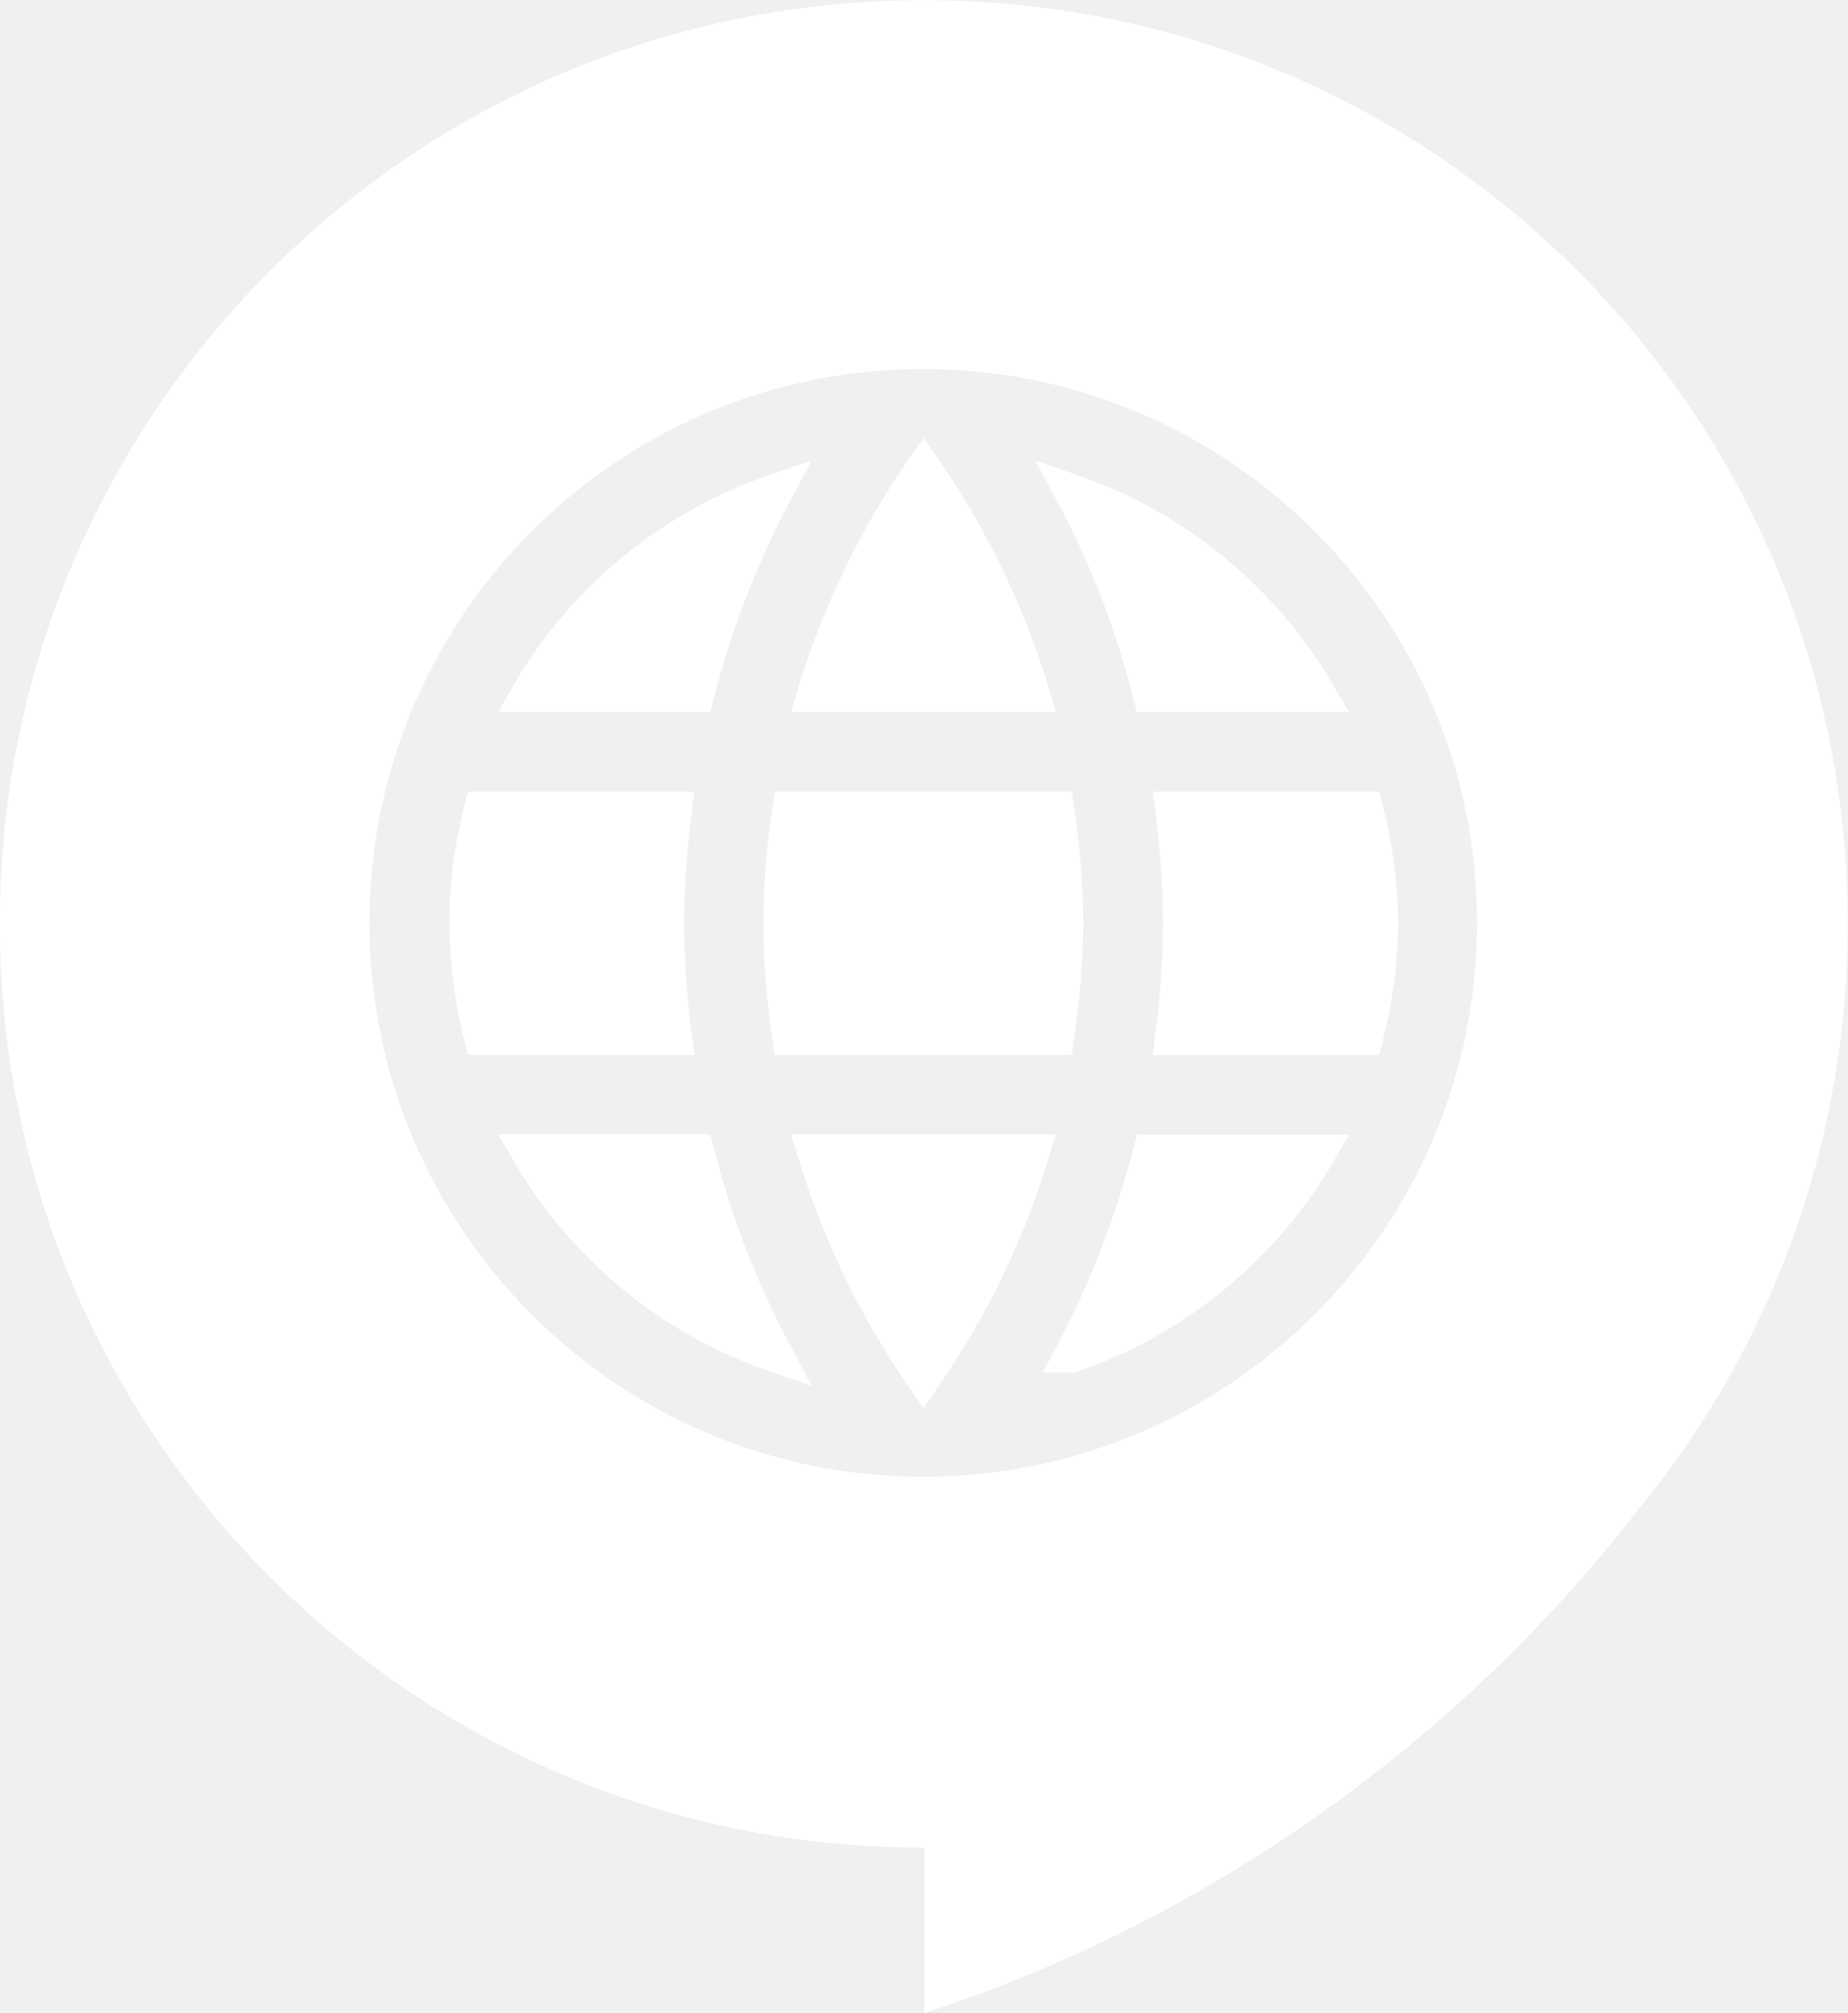
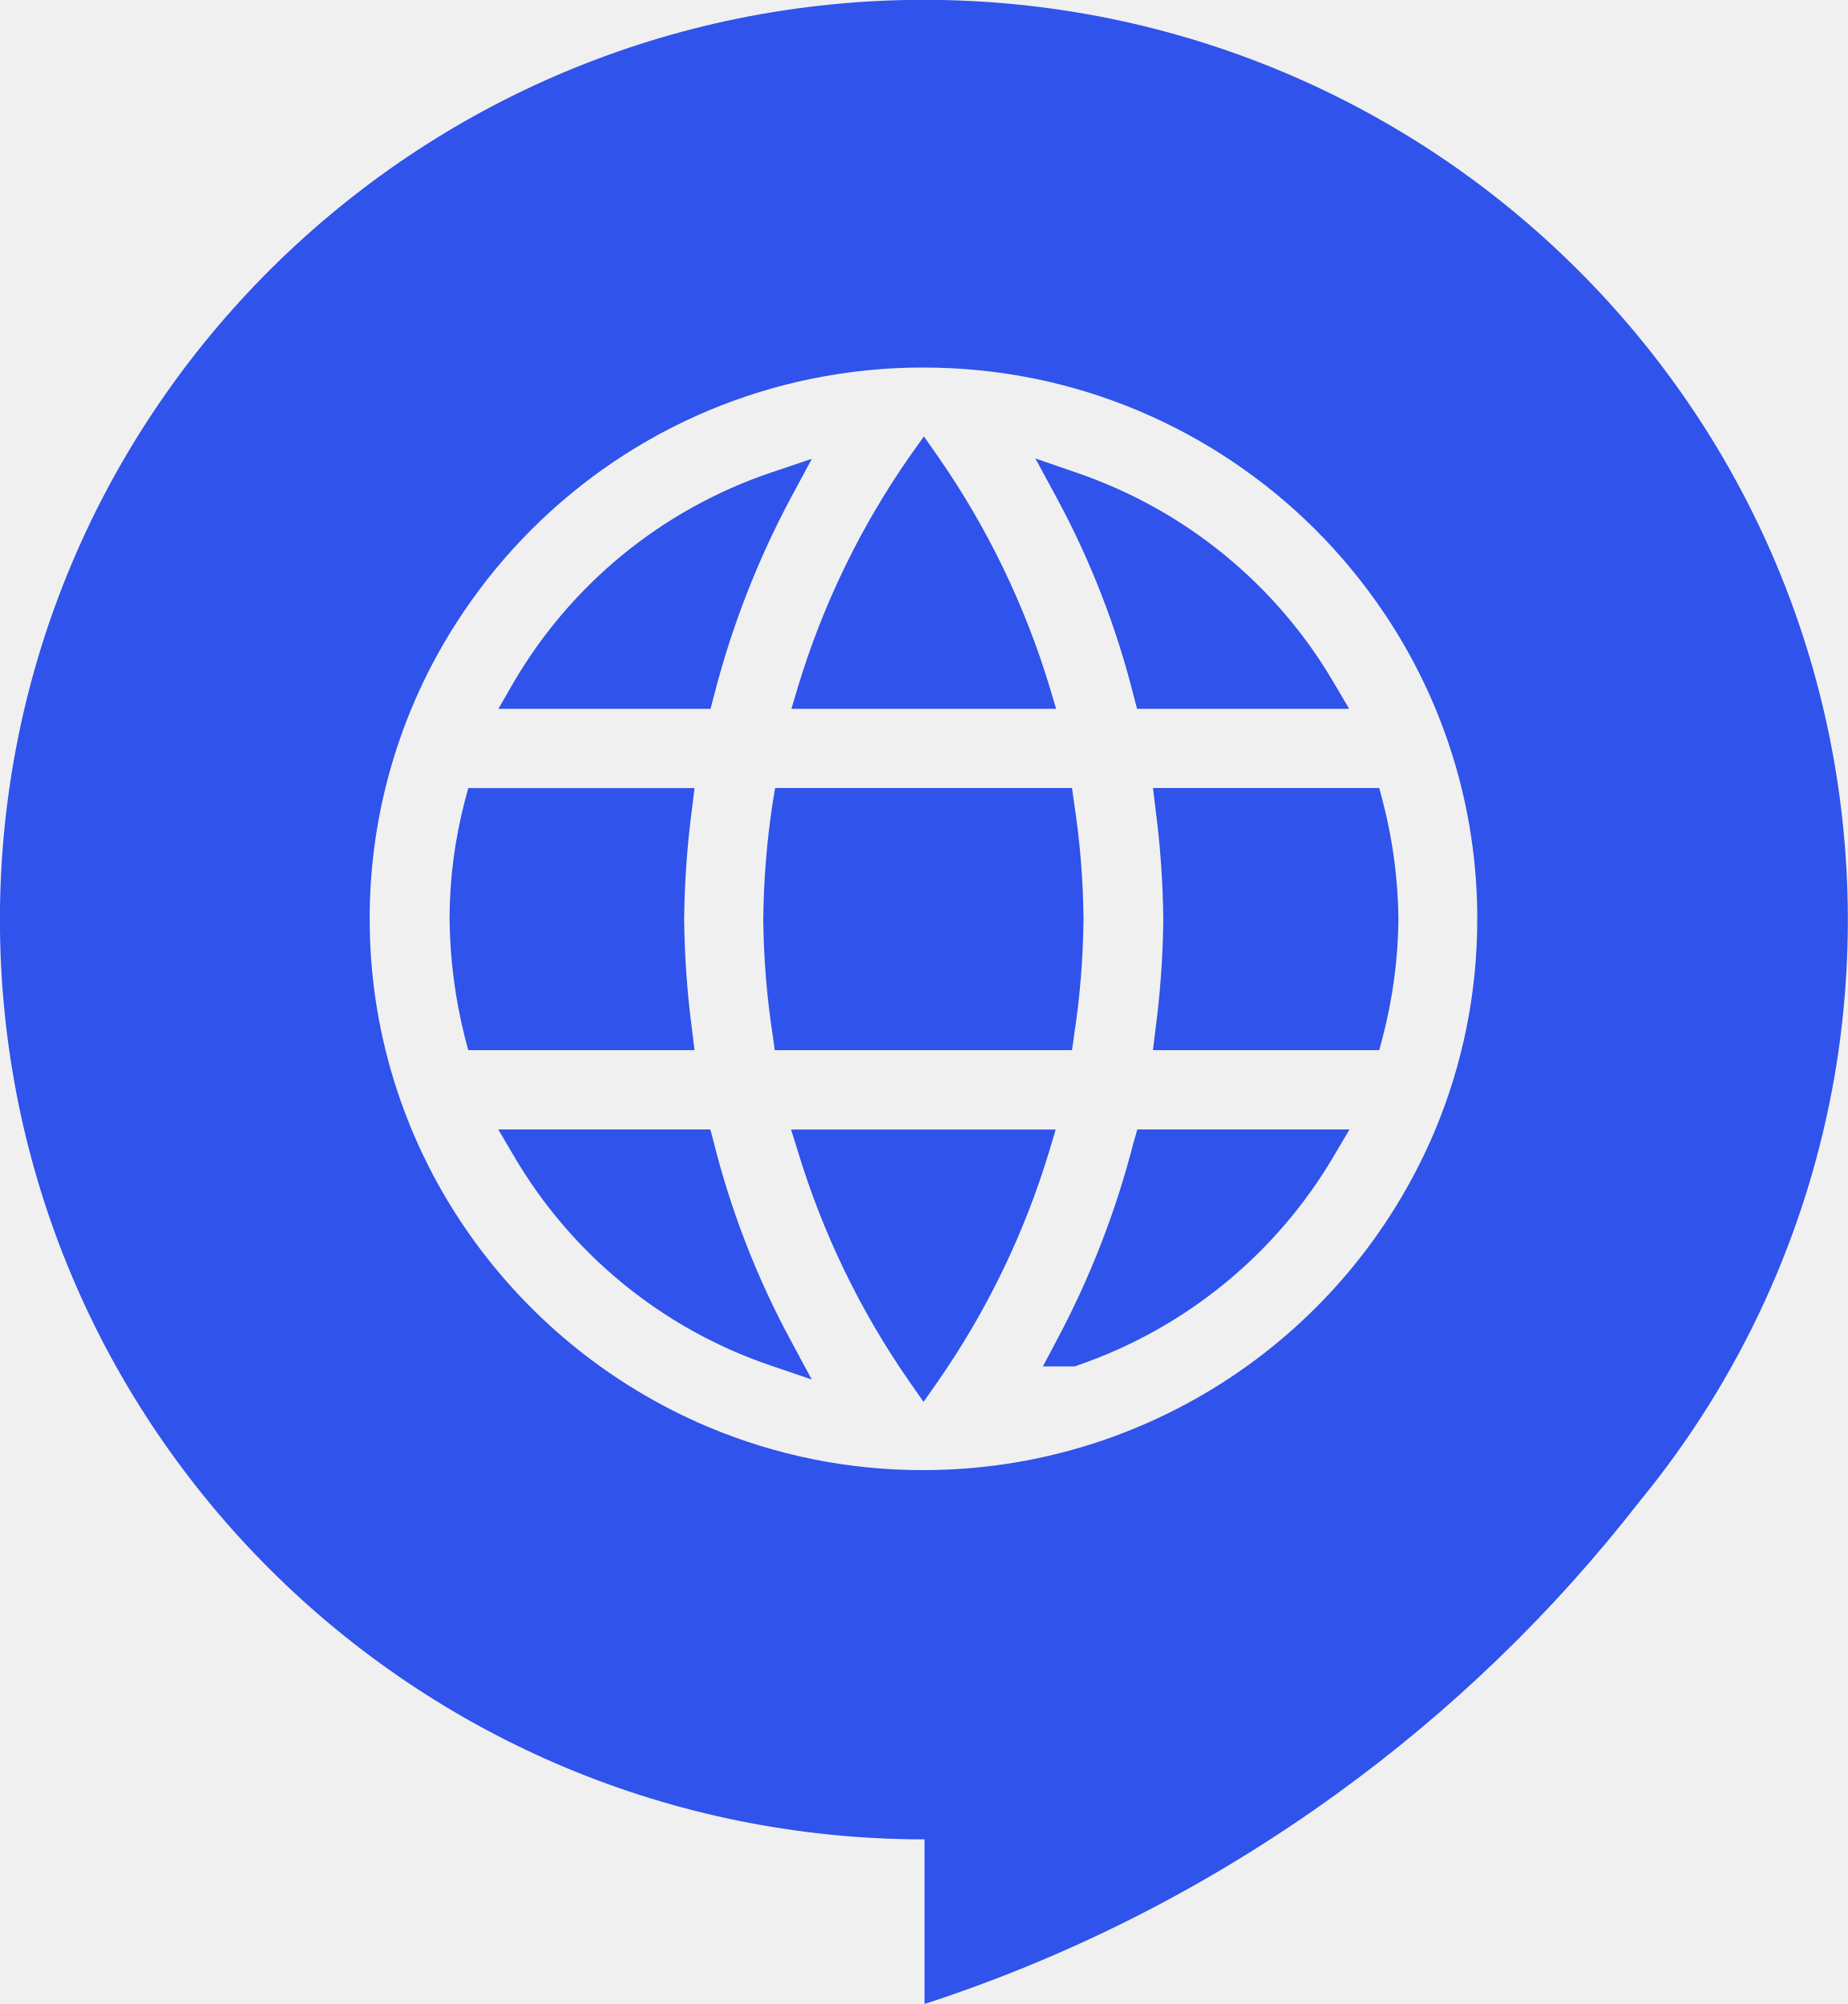
- <svg xmlns="http://www.w3.org/2000/svg" width="49.563" height="54" viewBox="0 0 49.563 54">
-   <path id="Path_69" data-name="Path 69" d="M-2439.2-7047v-4.436h-.019a24.886,24.886,0,0,1-5-.5,24.5,24.5,0,0,1-4.651-1.443,24.858,24.858,0,0,1-4.21-2.284,24.962,24.962,0,0,1-3.667-3.025,24.956,24.956,0,0,1-3.026-3.668,24.838,24.838,0,0,1-2.285-4.209,24.623,24.623,0,0,1-1.443-4.652,24.971,24.971,0,0,1-.5-5,24.96,24.96,0,0,1,.5-4.995,24.648,24.648,0,0,1,1.443-4.653,24.815,24.815,0,0,1,2.285-4.209,24.838,24.838,0,0,1,3.026-3.667,25,25,0,0,1,3.667-3.026,24.858,24.858,0,0,1,4.21-2.284,24.75,24.75,0,0,1,4.651-1.443,24.957,24.957,0,0,1,5-.5,24.942,24.942,0,0,1,5,.5,24.754,24.754,0,0,1,4.652,1.443,24.844,24.844,0,0,1,4.21,2.284,25.032,25.032,0,0,1,3.667,3.026,24.882,24.882,0,0,1,3.026,3.667,24.815,24.815,0,0,1,2.285,4.209,24.684,24.684,0,0,1,1.443,4.653,24.96,24.96,0,0,1,.5,4.995,24.675,24.675,0,0,1-.36,4.235,24.739,24.739,0,0,1-1.072,4.084,24.918,24.918,0,0,1-1.75,3.84,24.824,24.824,0,0,1-2.4,3.509,39.976,39.976,0,0,1-8.14,7.9,40.13,40.13,0,0,1-5.3,3.261A39.37,39.37,0,0,1-2439.2-7047Zm-.046-44.1a14.918,14.918,0,0,0-2.988.3,14.746,14.746,0,0,0-2.784.866,14.841,14.841,0,0,0-2.521,1.373,15.036,15.036,0,0,0-2.2,1.815,14.988,14.988,0,0,0-1.813,2.2,14.839,14.839,0,0,0-1.37,2.523,14.835,14.835,0,0,0-.866,2.788,14.927,14.927,0,0,0-.3,2.992,14.937,14.937,0,0,0,.3,2.992,14.824,14.824,0,0,0,.866,2.788,14.857,14.857,0,0,0,1.37,2.523,15.01,15.01,0,0,0,1.813,2.2,14.977,14.977,0,0,0,2.2,1.816,14.836,14.836,0,0,0,2.521,1.372,14.75,14.75,0,0,0,2.784.867,14.917,14.917,0,0,0,2.988.3,14.953,14.953,0,0,0,3-.3,14.775,14.775,0,0,0,2.794-.87,14.857,14.857,0,0,0,2.529-1.375,15.055,15.055,0,0,0,2.2-1.82,14.988,14.988,0,0,0,1.812-2.2,14.793,14.793,0,0,0,1.369-2.521,14.775,14.775,0,0,0,.864-2.785,14.87,14.87,0,0,0,.3-2.987,14.892,14.892,0,0,0-.3-2.992,14.8,14.8,0,0,0-.867-2.788,14.869,14.869,0,0,0-1.372-2.523,14.989,14.989,0,0,0-1.816-2.2,15.07,15.07,0,0,0-2.2-1.815,14.876,14.876,0,0,0-2.526-1.373,14.8,14.8,0,0,0-2.79-.866A14.987,14.987,0,0,0-2439.245-7091.1Zm.019,27.873h0l-.38-.548a22.1,22.1,0,0,1-2.989-6.2l-.186-.594h7.1l-.177.594a22.033,22.033,0,0,1-2.989,6.2l-.38.548Zm-3-.6h0l-1.113-.38a12.735,12.735,0,0,1-6.887-5.663l-.408-.7h5.69l.093.352a23.1,23.1,0,0,0,2.07,5.347l.556,1.039Zm7.054-.353h-.854l.362-.686a23.942,23.942,0,0,0,2.07-5.347l.1-.352h5.689l-.408.7a12.806,12.806,0,0,1-6.887,5.663l-.074.027Zm8.168-8.52h-6.07l.064-.529a24.979,24.979,0,0,0,.214-3,25.053,25.053,0,0,0-.214-3.007l-.064-.529h6.07l.093.352a13.189,13.189,0,0,1,.418,3.185,13.146,13.146,0,0,1-.418,3.173l-.093.353Zm-8.242,0h-7.973l-.055-.4a22.107,22.107,0,0,1-.251-3.127v-.01a22.09,22.09,0,0,1,.251-3.127l.065-.4h7.964l.055.4a21.969,21.969,0,0,1,.251,3.127v.01a21.964,21.964,0,0,1-.251,3.127l-.055.4Zm-10.127,0h-6.07l-.093-.353a13.64,13.64,0,0,1-.408-3.183,12.681,12.681,0,0,1,.408-3.175l.093-.352h6.07l-.065.529a24.983,24.983,0,0,0-.213,3,25.021,25.021,0,0,0,.213,3.007l.065.529Zm17.561-9.2h-5.69l-.093-.354a23.1,23.1,0,0,0-2.07-5.346l-.566-1.048,1.123.39a12.889,12.889,0,0,1,2.085.933,12.9,12.9,0,0,1,1.87,1.278,12.79,12.79,0,0,1,1.614,1.587,12.826,12.826,0,0,1,1.318,1.863l.408.7Zm-7.862,0h-7.1l.176-.6a22.033,22.033,0,0,1,2.989-6.2l.389-.547.38.547a22.112,22.112,0,0,1,2.989,6.2l.176.6Zm-9.272,0h-5.69l.4-.7a12.723,12.723,0,0,1,6.887-5.661l1.123-.382-.556,1.04a24.019,24.019,0,0,0-2.07,5.346l-.093.354Z" transform="translate(2463.999 7101)" fill="#fff" />
+ <svg xmlns="http://www.w3.org/2000/svg" viewBox="0 0 59 64">
+   <path d="M29.522 64v-5.258H29.5a29.83 29.83 0 01-5.947-.6 29.418 29.418 0 01-10.55-4.418 29.6 29.6 0 01-7.967-7.933A29.125 29.125 0 01.598 35.288a29.495 29.495 0 01-.6-5.92c0-1.99.202-3.973.602-5.921a29.142 29.142 0 014.438-10.503A29.509 29.509 0 018.64 8.597a29.703 29.703 0 014.365-3.586A29.457 29.457 0 0123.554.593a29.847 29.847 0 0111.893 0A29.456 29.456 0 0150.36 8.597a29.52 29.52 0 013.602 4.347 29.16 29.16 0 014.438 10.503 29.474 29.474 0 01.175 10.94 29.251 29.251 0 01-6.211 13.548 47.512 47.512 0 01-9.69 9.36 47.944 47.944 0 01-6.313 3.867 47.17 47.17 0 01-6.83 2.834l-.01.004zm-.055-52.263c-1.195 0-2.386.12-3.557.36a17.577 17.577 0 00-6.315 2.651 17.789 17.789 0 00-4.77 4.76 17.445 17.445 0 00-3.021 9.836 17.46 17.46 0 003.021 9.836 17.78 17.78 0 007.77 6.384 17.616 17.616 0 006.872 1.386 17.724 17.724 0 0016.32-10.769 17.415 17.415 0 001.383-6.841 17.432 17.432 0 00-3.025-9.836 17.828 17.828 0 00-2.161-2.608 17.759 17.759 0 00-5.628-3.777 17.635 17.635 0 00-3.32-1.027 17.877 17.877 0 00-3.569-.354v-.001zm.022 33.034l-.452-.649a26.134 26.134 0 01-3.559-7.35l-.22-.699h8.452l-.21.7a26.065 26.065 0 01-3.557 7.35l-.453.648zm-3.57-.715l-1.324-.451a15.143 15.143 0 01-8.2-6.71l-.485-.825h6.772l.11.417a27.29 27.29 0 002.464 6.336l.663 1.232v.001zm8.398-.418h-1.016l.43-.814a28.302 28.302 0 002.464-6.336l.122-.417h6.773l-.487.825a15.225 15.225 0 01-8.199 6.71l-.088.033h.001zm9.724-10.1h-7.226l.076-.627c.157-1.178.242-2.365.254-3.553a29.487 29.487 0 00-.254-3.564l-.076-.627h7.226l.11.417c.321 1.233.49 2.5.502 3.773a15.505 15.505 0 01-.502 3.762l-.11.418v.001zm-9.811 0h-9.492l-.065-.473a26.013 26.013 0 01-.301-3.707v-.01c.012-1.242.112-2.48.3-3.708l.078-.473h9.48l.066.473c.189 1.227.29 2.466.301 3.707v.01a25.984 25.984 0 01-.301 3.708l-.066.473zm-12.053 0h-7.226l-.11-.418a16.1 16.1 0 01-.486-3.772c.002-1.27.165-2.534.486-3.763l.11-.417h7.226l-.077.627a29.472 29.472 0 00-.255 3.553c.013 1.192.098 2.382.255 3.564l.077.627zm20.904-10.9h-6.773l-.11-.418a27.267 27.267 0 00-2.465-6.336l-.673-1.243 1.337.462c.858.295 1.689.665 2.481 1.107a15.236 15.236 0 014.147 3.395 15.184 15.184 0 011.57 2.209l.486.825zm-9.359 0H25.27l.21-.705c.793-2.62 1.994-5.1 3.56-7.348l.462-.648.453.648a26.17 26.17 0 013.558 7.348l.21.705zm-11.037 0h-6.772l.476-.825a15.132 15.132 0 018.198-6.71l1.336-.451-.663 1.232a28.345 28.345 0 00-2.463 6.336l-.11.418h-.002z" fill="#2F53EB" />
</svg>
